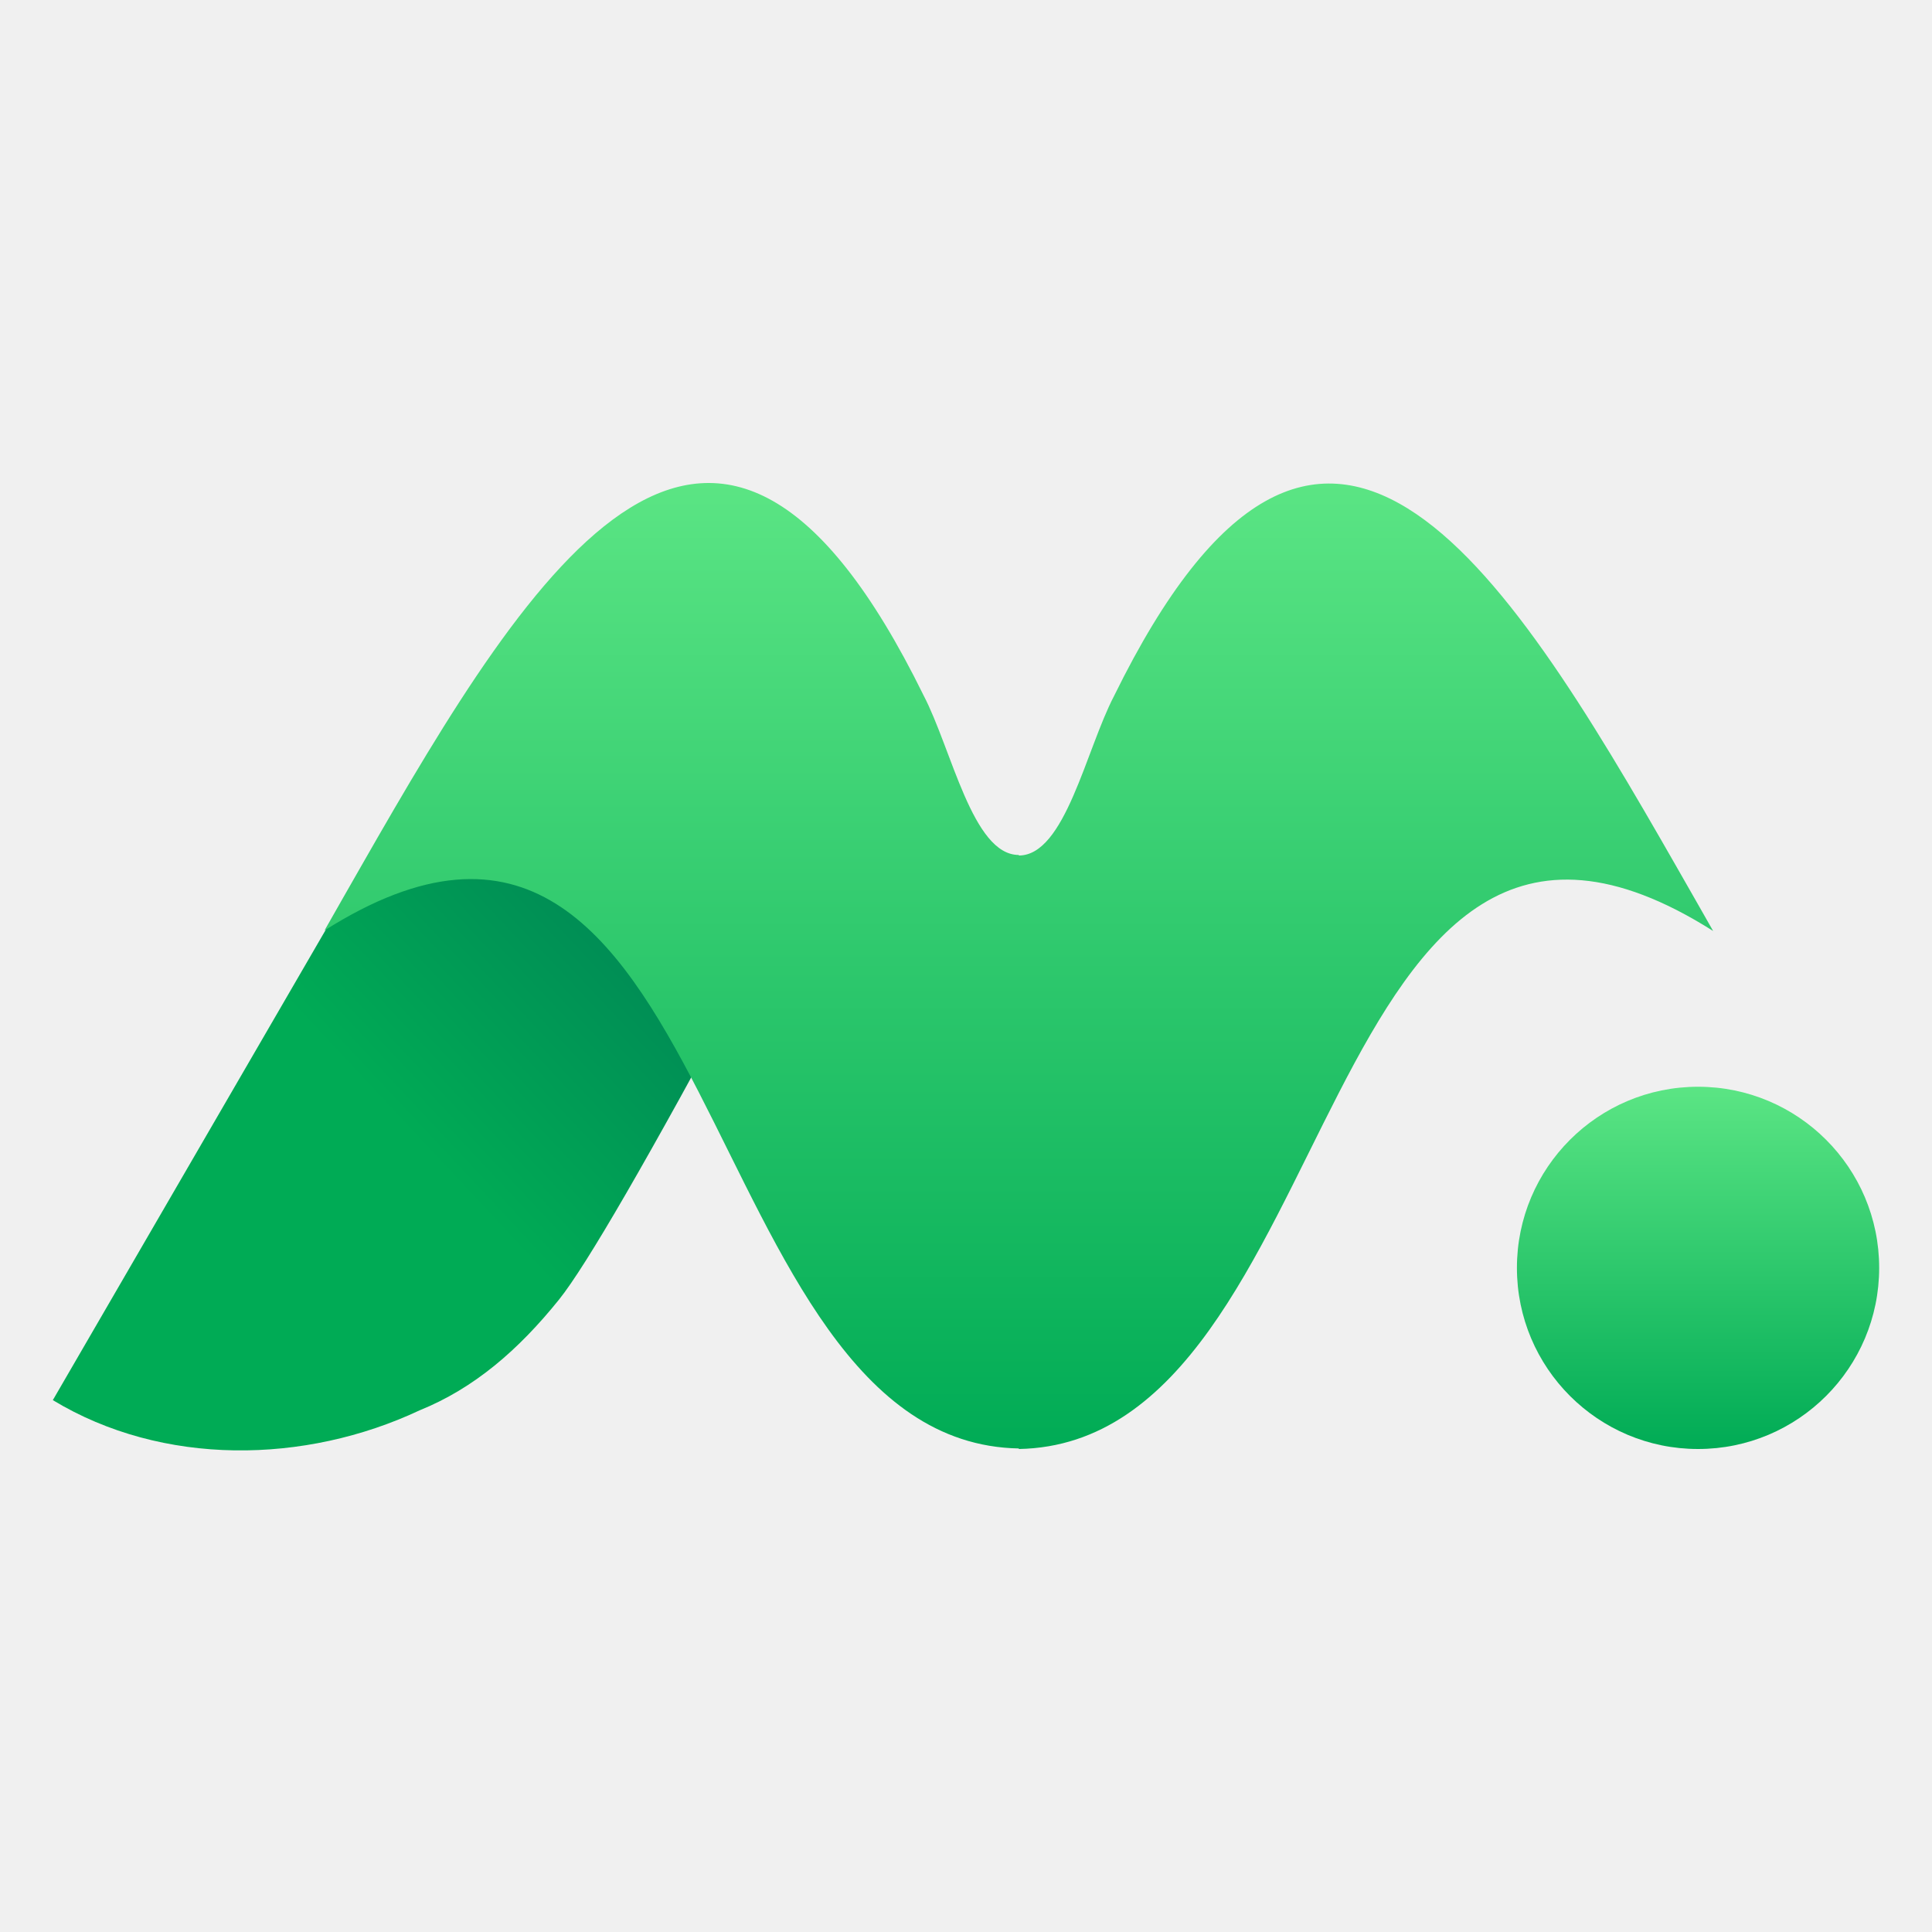
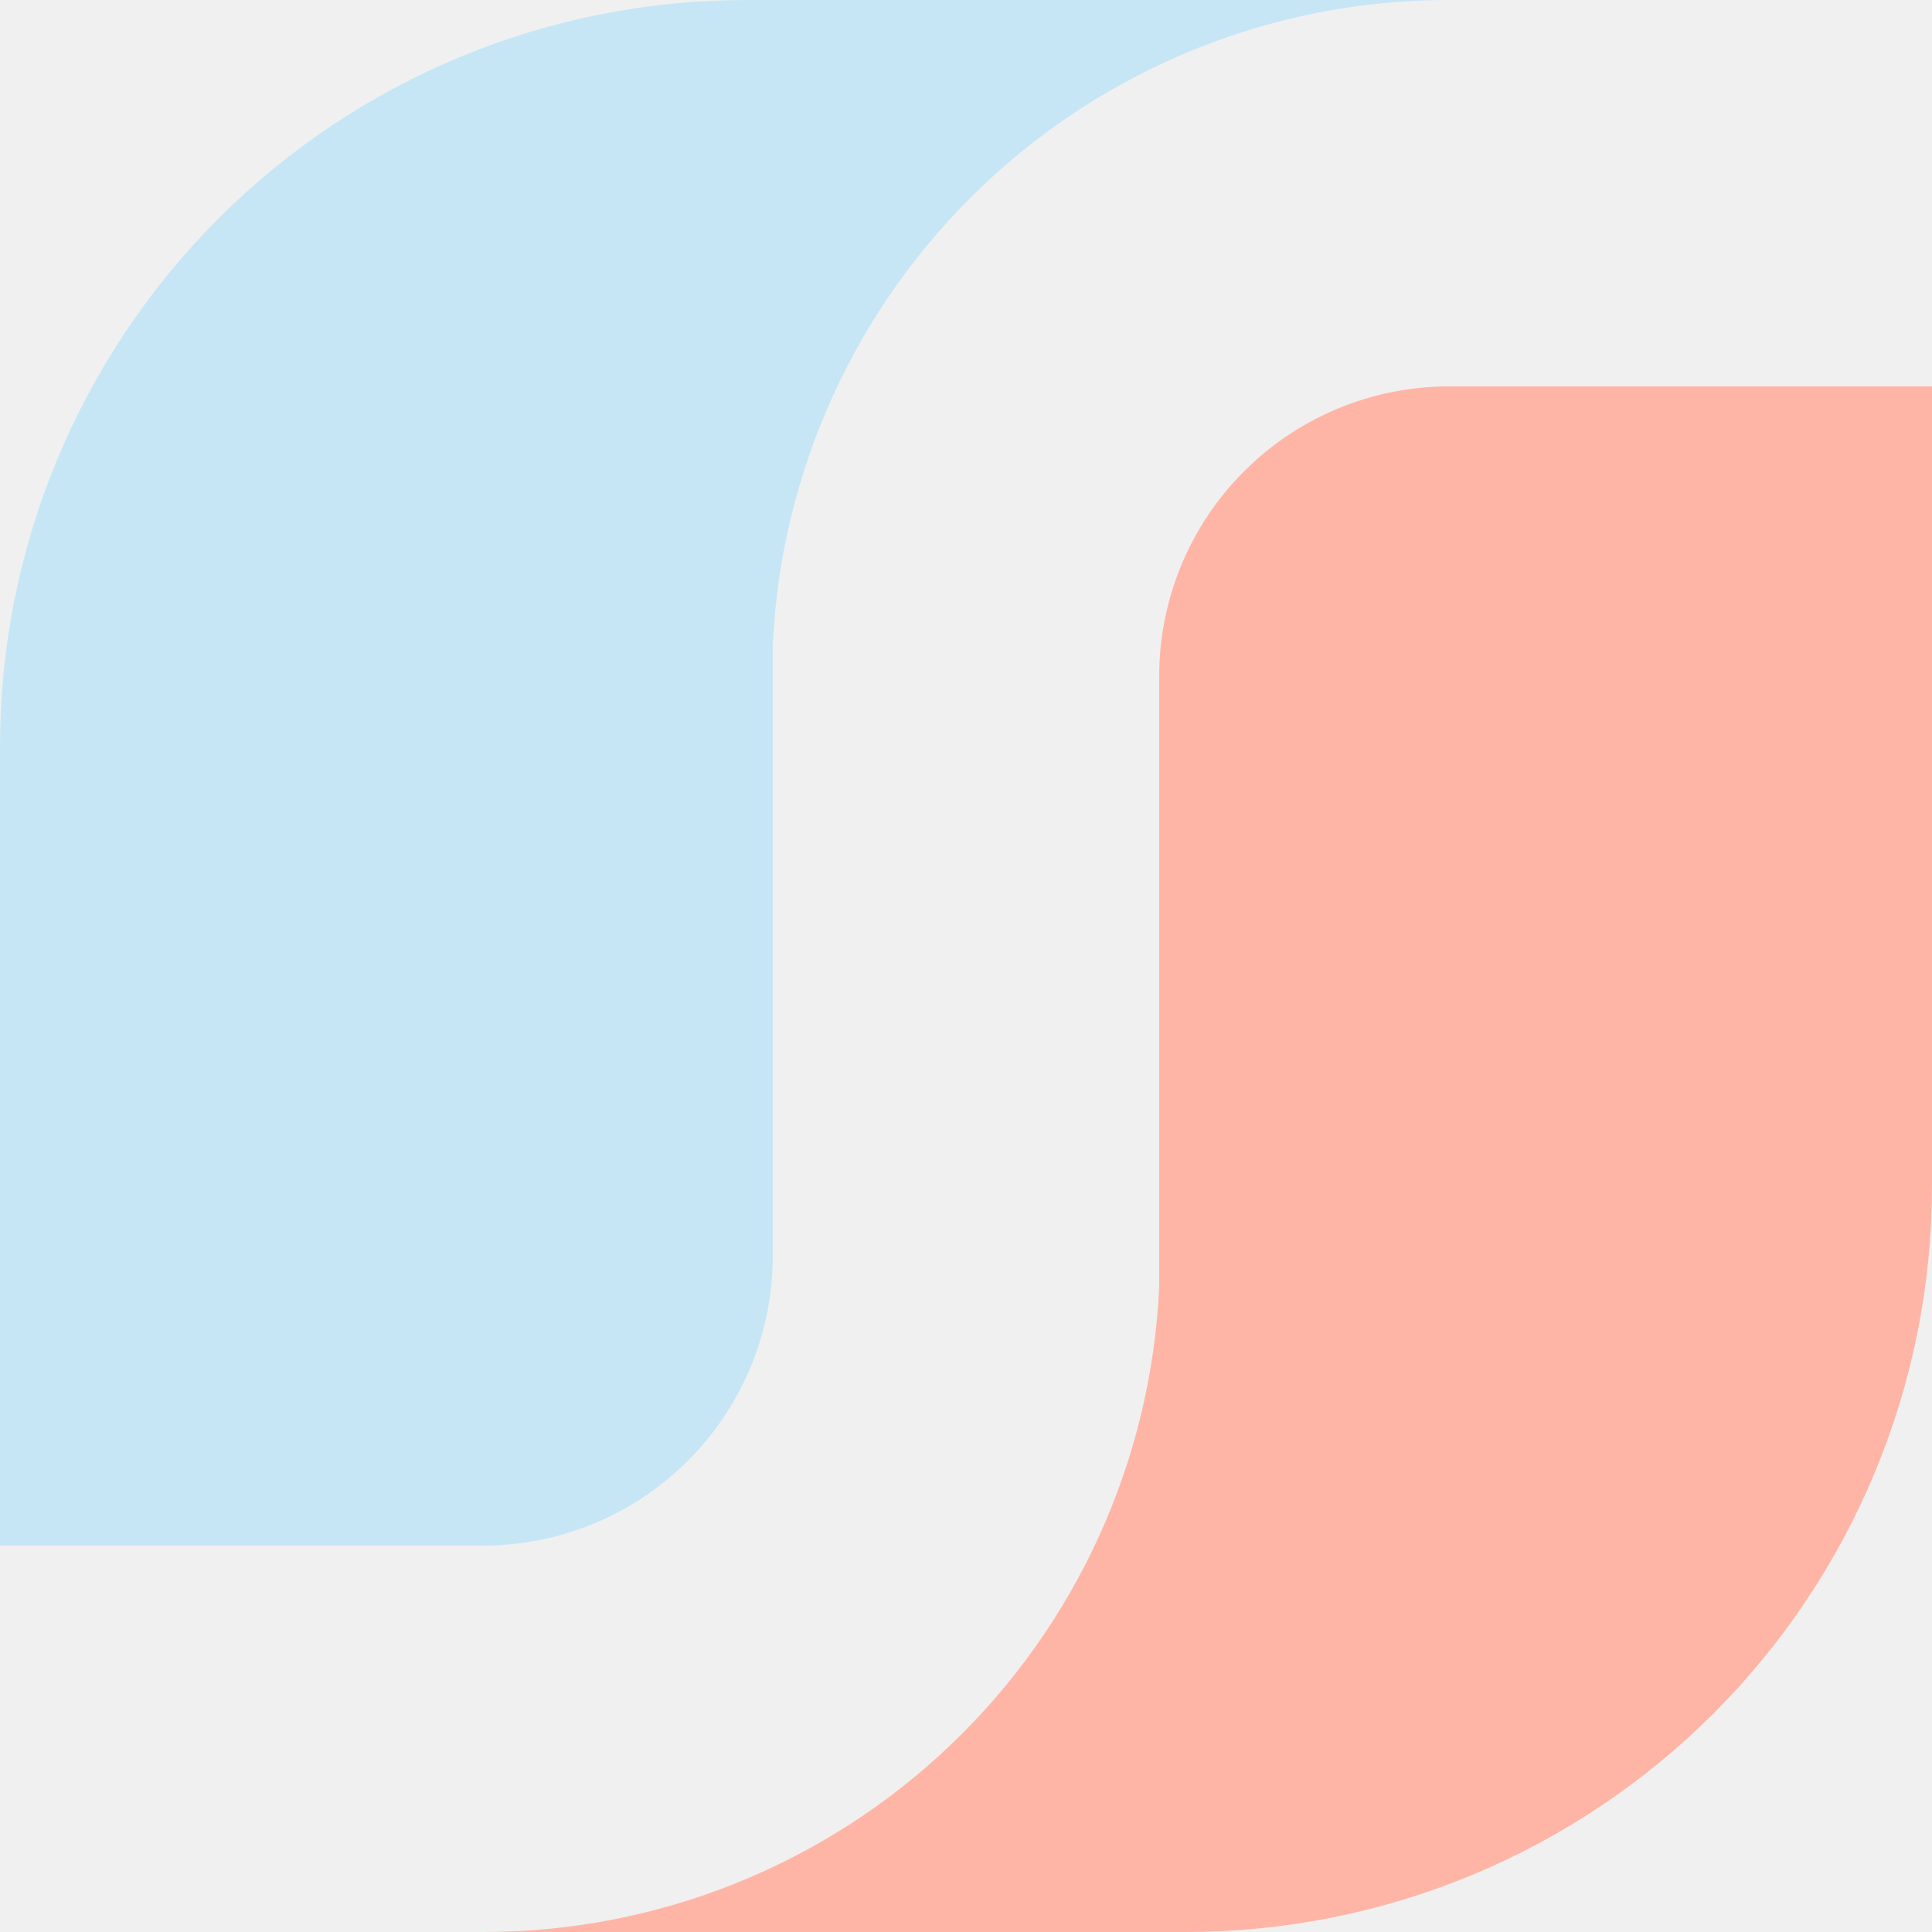
- <svg xmlns="http://www.w3.org/2000/svg" height="512" viewBox="0 0 512 512" width="512">
-   <linearGradient id="a" x1="100%" x2="50%" y1="5.663%" y2="50%">
-     <stop offset="0" stop-color="#007b55" />
-     <stop offset="1" stop-color="#00ab55" />
-   </linearGradient>
-   <linearGradient id="b" x1="50%" x2="50%" y1="0%" y2="100%">
-     <stop offset="0" stop-color="#5be584" />
-     <stop offset="1" stop-color="#00ab55" />
-   </linearGradient>
-   <g fill="none" fill-rule="evenodd" transform="translate(14 128)">
-     <path d="m92.807 83.107c44.289 22.889 46.308 23.935 46.401 23.98.012.009.642.333 44.793 23.153-26.072 48.54-42.693 77.266-49.868 86.179-10.759 13.37-22.495 23.493-36.93 29.334-30.346 14.262-68.07 14.929-97.202-2.704z" fill="url(#a)" />
-     <g fill="url(#b)">
-       <path d="m430.31 101.726c-46.271-80.956-94.1-157.228-149.043-45.344-7.516 14.383-12.995 42.337-25.267 42.337v-.142c-12.272 0-17.749-27.953-25.265-42.337-54.945-111.885-102.774-35.612-149.045 45.344-3.482 6.105-6.827 11.932-9.69 16.996 106.038-67.127 97.11 135.666 184 137.278v.142c86.891-1.611 77.962-204.405 184-137.28-2.861-5.062-6.206-10.889-9.69-16.994" />
-       <path d="m436 256c26.509 0 48-21.491 48-48s-21.491-48-48-48-48 21.491-48 48 21.491 48 48 48" />
-     </g>
+ <svg xmlns="http://www.w3.org/2000/svg" width="80" height="80" viewBox="0 0 80 80" fill="none">
+   <g clip-path="url(#clip0_2_13)">
+     <path d="M32 52V28C32 27.57 32 27.14 32 26.71C32.332 19.51 35.428 12.715 40.644 7.74C45.859 2.765 52.792 -0.008 60 -1.47127e-05H30.9C26.842 -0.001 22.823 0.797 19.073 2.349C15.324 3.902 11.917 6.178 9.047 9.047C6.178 11.917 3.902 15.324 2.349 19.073C0.797 22.823 -0.001 26.842 1.61932e-06 30.9V64H20C23.183 64 26.235 62.736 28.485 60.485C30.736 58.235 32 55.183 32 52Z" fill="#C6E6F6" />
+     <path d="M48 28V52C48 52.43 48 52.86 48 53.29C47.668 60.49 44.572 67.285 39.356 72.26C34.141 77.235 27.208 80.008 20 80H49.1C53.158 80.001 57.177 79.203 60.926 77.651C64.676 76.098 68.083 73.822 70.953 70.953C73.822 68.083 76.098 64.676 77.651 60.926C79.203 57.177 80.001 53.158 80 49.1V16H60C56.817 16 53.765 17.264 51.515 19.515C49.264 21.765 48 24.817 48 28Z" fill="#FFB5A6" />
  </g>
+   <defs>
+     <clipPath id="clip0_2_13">
+       <rect width="80" height="80" fill="white" />
+     </clipPath>
+   </defs>
</svg>
